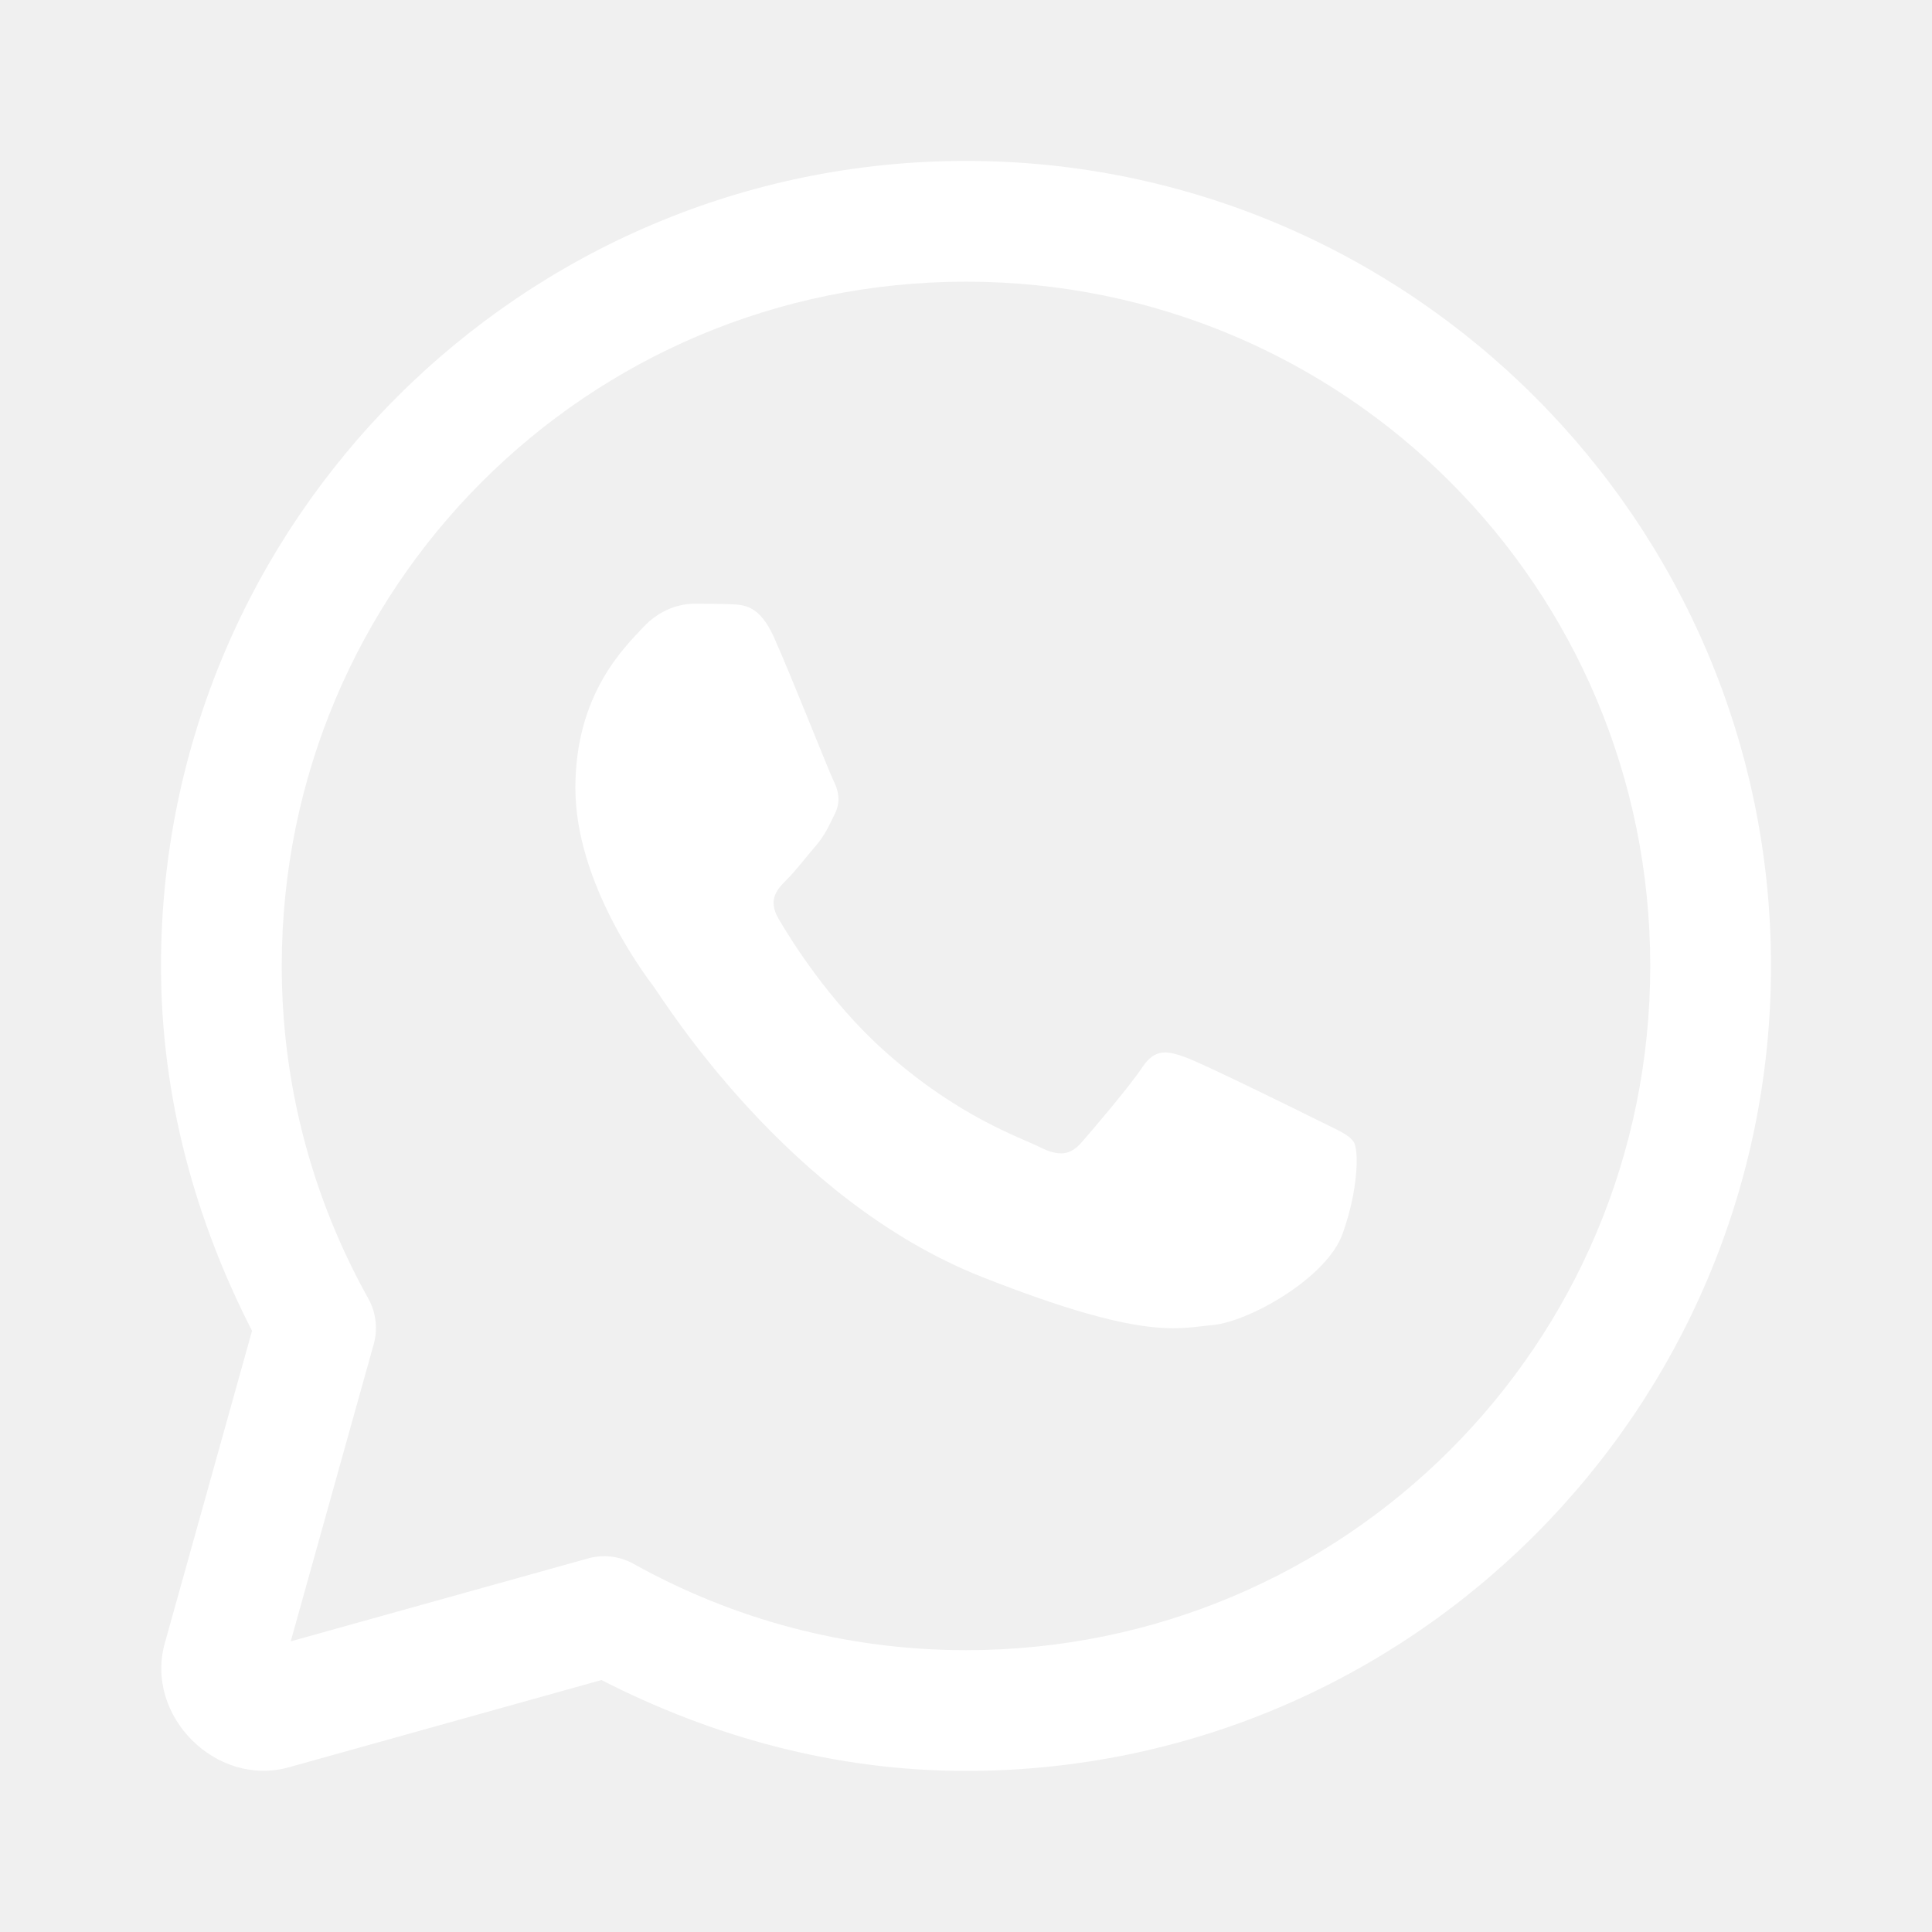
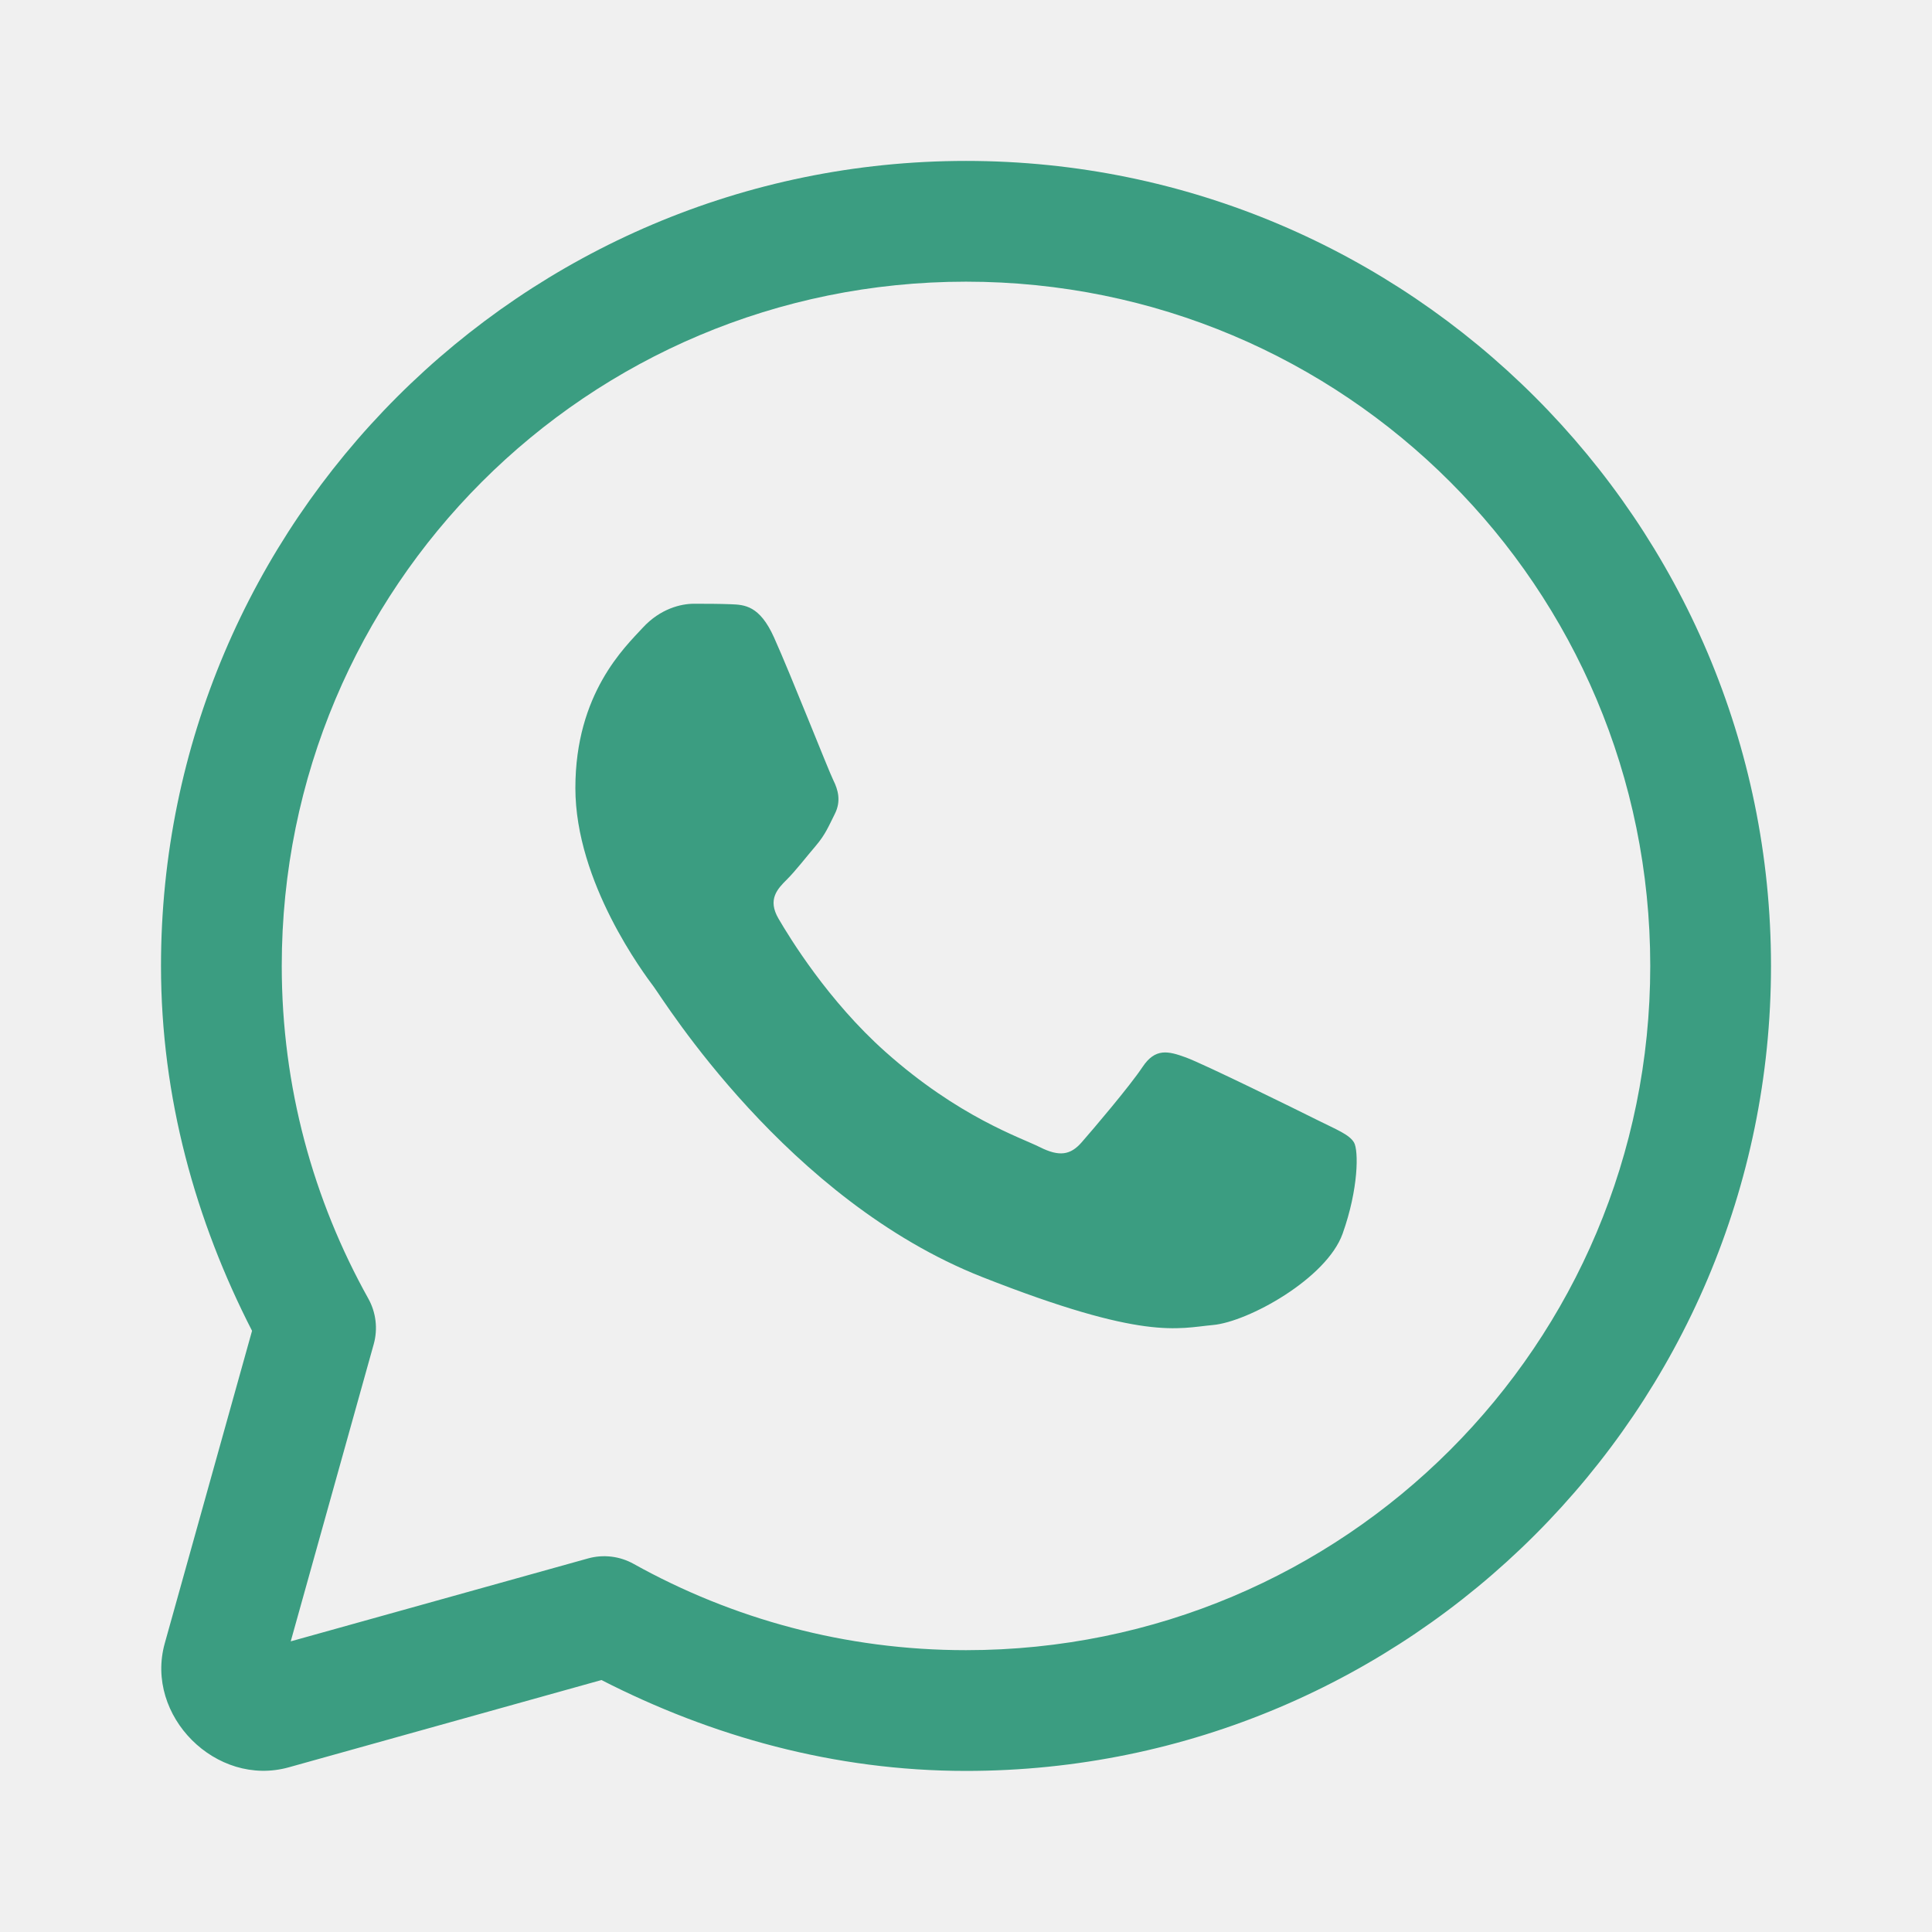
- <svg xmlns="http://www.w3.org/2000/svg" fill="#FFFFFF" viewBox="0 0 48 48" width="48px" height="48px">
+ <svg xmlns="http://www.w3.org/2000/svg" fill="#3B9D81" viewBox="0 0 48 48" width="48px" height="48px">
  <path d="M 24 3.998 C 12.972 3.998 4 12.97 4 23.998 C 4 27.273 4.863 30.335 6.262 33.064 L 4.094 40.826 C 3.589 42.63 5.372 44.413 7.176 43.908 L 14.943 41.74 C 17.671 43.136 20.728 43.998 24 43.998 C 35.028 43.998 44 35.026 44 23.998 C 44 12.97 35.028 3.998 24 3.998 z M 24 6.998 C 33.406 6.998 41 14.592 41 23.998 C 41 33.404 33.406 40.998 24 40.998 C 20.998 40.998 18.191 40.218 15.742 38.854 A 1.5 1.5 0 0 0 14.609 38.719 L 7.223 40.779 L 9.285 33.396 A 1.5 1.5 0 0 0 9.15 32.262 C 7.784 29.812 7 27.003 7 23.998 C 7 14.592 14.594 6.998 24 6.998 z M 17.24 15 C 16.921 15 16.406 15.12 15.967 15.598 C 15.529 16.074 14.295 17.228 14.295 19.578 C 14.295 21.928 16.005 24.198 16.244 24.518 C 16.482 24.835 19.547 29.813 24.402 31.727 C 28.436 33.317 29.257 33 30.133 32.92 C 31.009 32.842 32.959 31.766 33.357 30.65 C 33.755 29.534 33.756 28.58 33.639 28.383 C 33.52 28.184 33.201 28.063 32.723 27.824 C 32.246 27.585 29.899 26.43 29.461 26.271 C 29.023 26.112 28.703 26.032 28.385 26.51 C 28.067 26.988 27.152 28.063 26.873 28.381 C 26.594 28.701 26.316 28.741 25.838 28.502 C 25.359 28.261 23.822 27.758 21.996 26.131 C 20.576 24.866 19.621 23.302 19.342 22.824 C 19.064 22.348 19.312 22.087 19.551 21.85 C 19.766 21.636 20.029 21.293 20.268 21.014 C 20.505 20.735 20.583 20.537 20.742 20.219 C 20.901 19.902 20.822 19.622 20.703 19.383 C 20.584 19.144 19.655 16.781 19.23 15.836 C 18.873 15.042 18.497 15.025 18.156 15.012 C 17.878 15.001 17.558 15 17.24 15 z" />
</svg>
